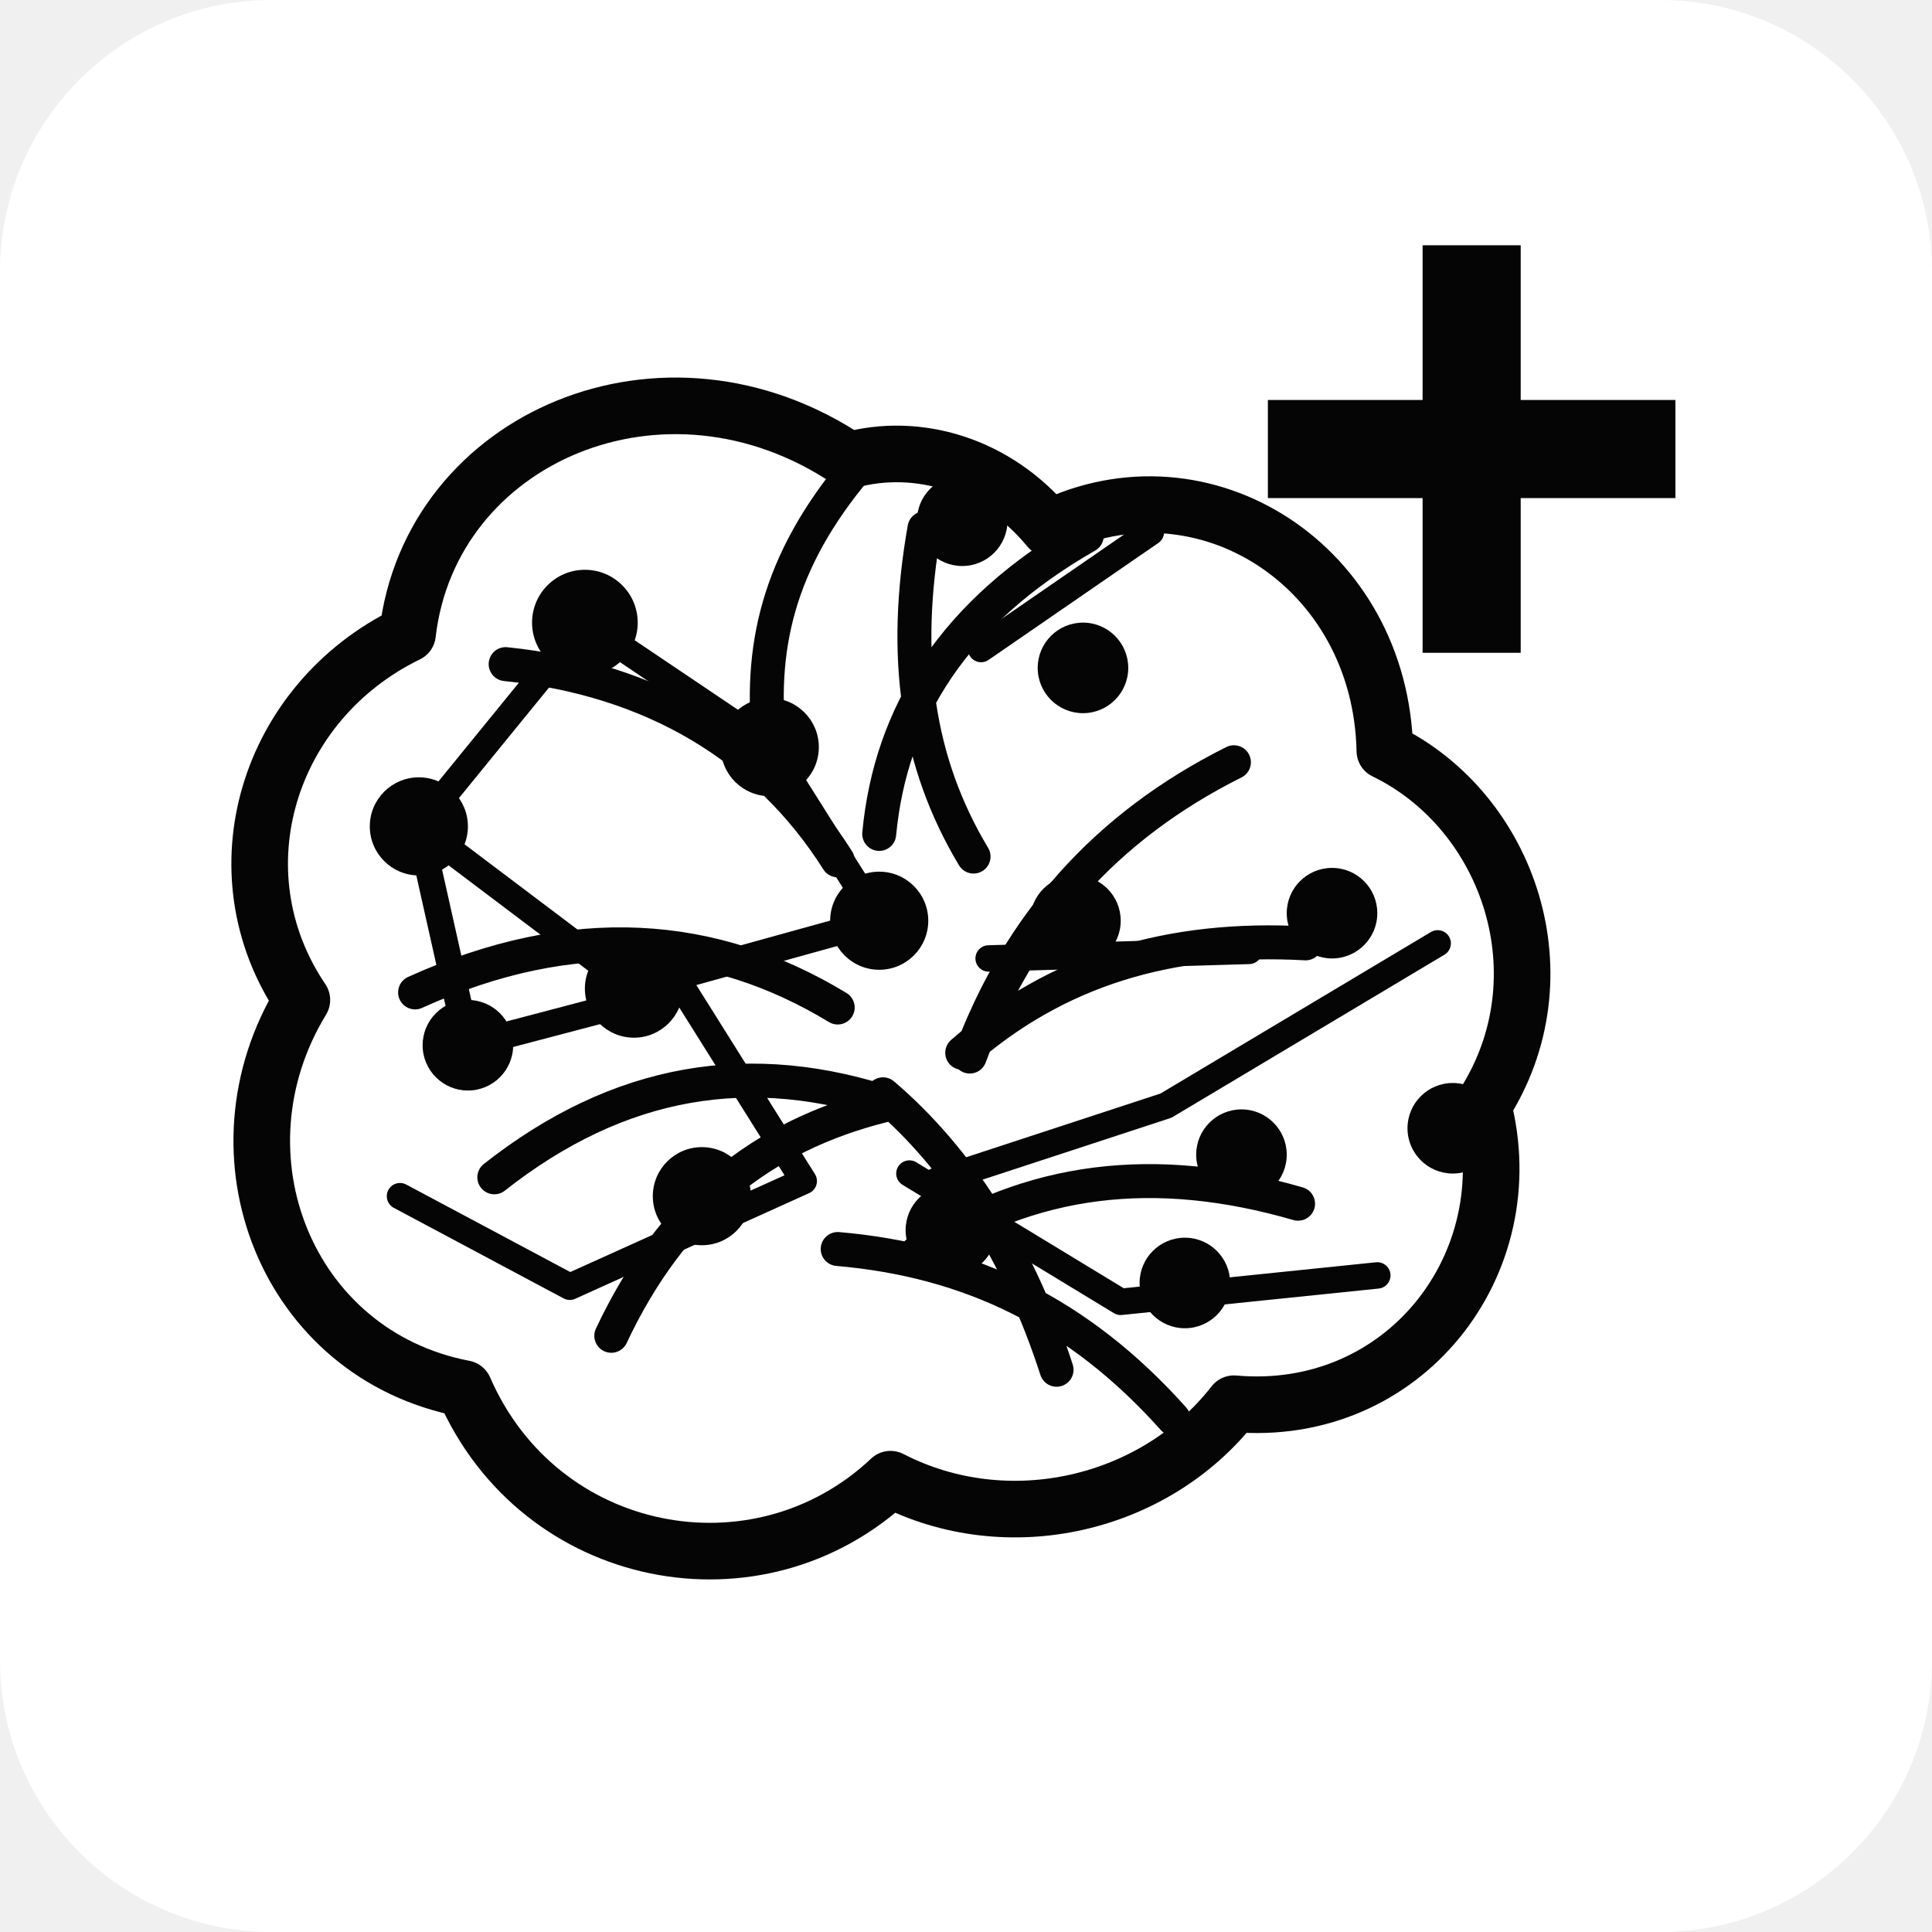
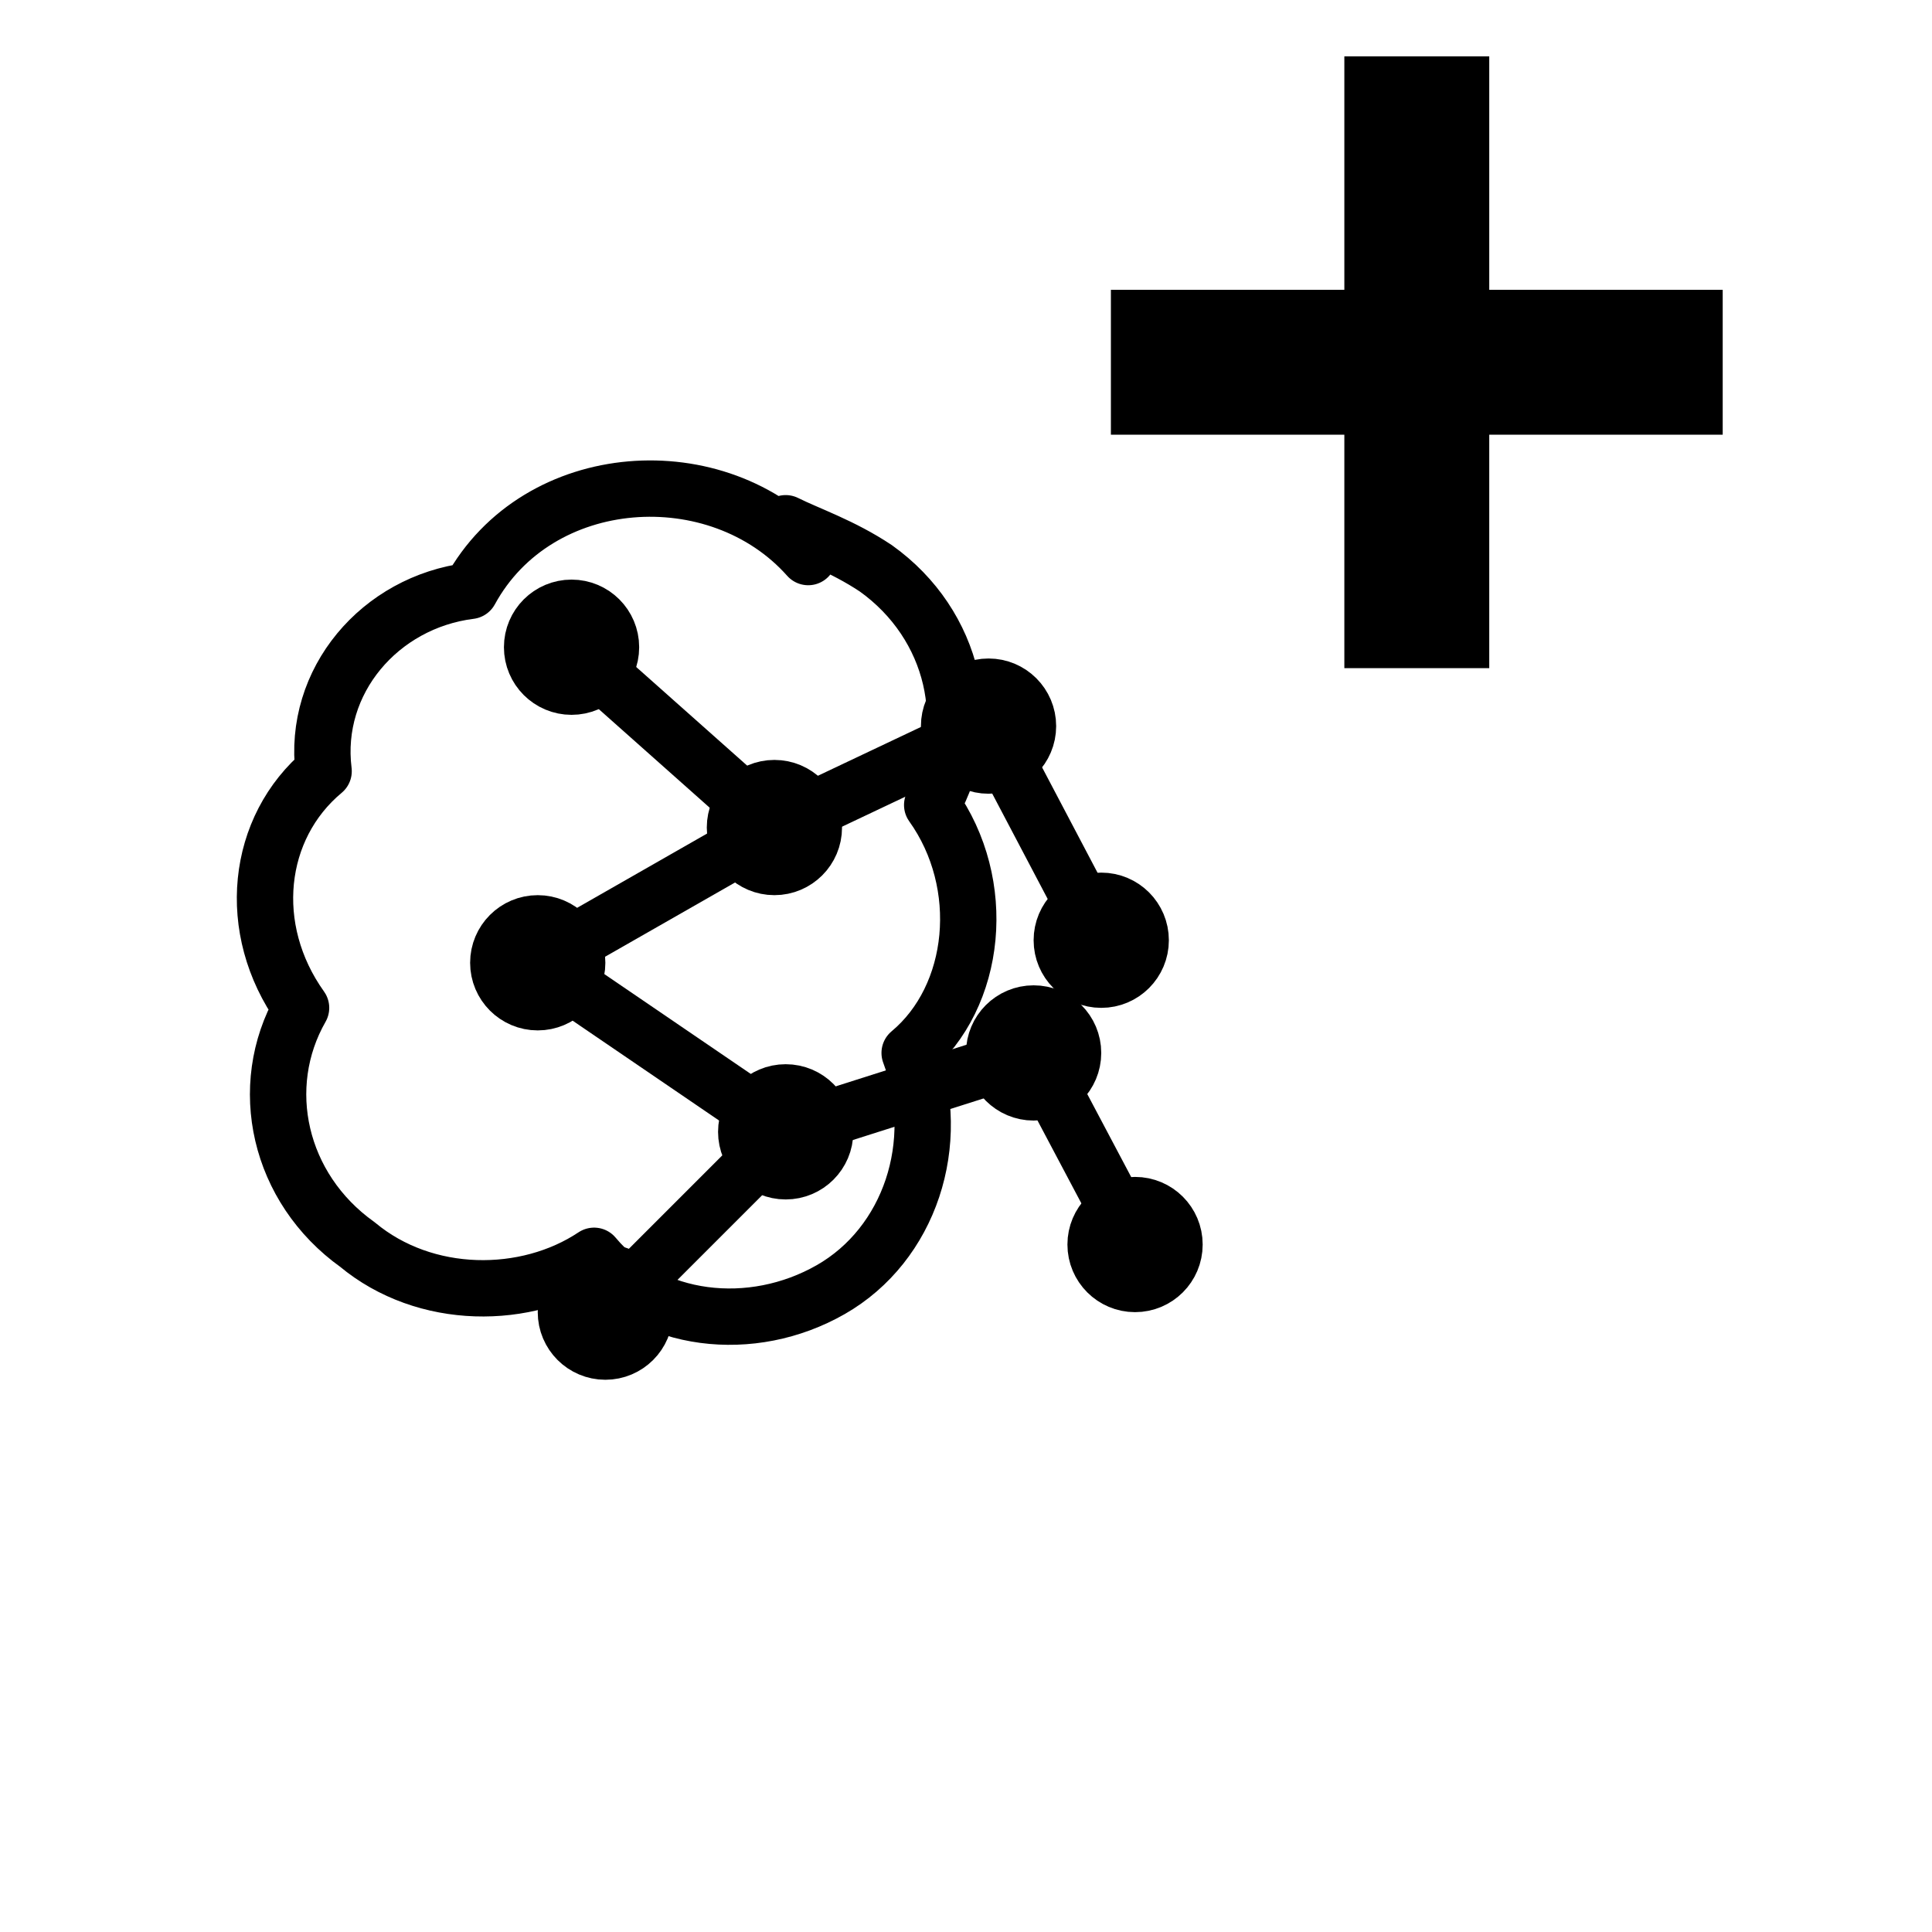
- <svg xmlns="http://www.w3.org/2000/svg" viewBox="0 0 512 512" role="img" aria-labelledby="title">
-   <rect width="512" height="512" rx="72" fill="#fff" />
-   <g fill="none" stroke="#050505" stroke-linecap="round" stroke-linejoin="round">
-     <path d="M225 122c-49-33-111-6-117 46-37 18-51 63-28 97-25 41-4 94 43 103 20 46 78 57 113 24 31 16 70 7 91-20 45 4 77-37 66-79 22-34 7-78-26-94-1-49-48-79-89-59-14-17-35-23-53-18Z" stroke-width="15" />
-     <path d="M227 124c-21 25-26 48-23 74m84-56c-35 20-52 47-55 79m-99-45c39 4 69 22 88 52m-112 35c42-19 79-16 112 4m-91 45c33-26 68-32 106-19m-75 61c16-34 40-53 72-61m11-153c-6 34-2 62 13 87m-24 63c20 17 36 42 46 73m47-161c-34 17-57 43-70 78m89-30c-36-2-66 7-91 29m89 40c-38-11-71-7-101 13m68 44c-25-28-54-42-89-45" stroke-width="9" />
-     <path d="m155 165 49 33 29 46-65 18-57-43 44-54Zm-44 54 13 58 57-15 32 51-62 28-45-24m154-145 45-31m-43 113 69-2m-90 59 56 34 68-7m-117-25 61-20 72-43" stroke-width="7" />
+ <svg xmlns="http://www.w3.org/2000/svg" viewBox="0 0 120 120" role="img" aria-labelledby="title">
+   <rect width="120" height="120" fill="#fff" />
+   <g transform="translate(18 22) scale(.7)" fill="none" stroke="#000" stroke-width="5" stroke-linecap="round" stroke-linejoin="round">
+     <path d="M46 18c-8-9-24-8-30 3-8 1-14 8-13 16-6 5-7 14-2 21-4 7-2 16 5 21 6 5 15 5 21 1 5 6 14 7 21 3 7-4 10-13 7-21 6-5 7-15 2-22 4-7 2-16-5-21-3-2-6-3-8-4z" />
+     <path d="m25 26 18 16-21 12 22 15-16 16M43 42l19-9 10 19m-28 17 22-7 9 17" />
+     <circle cx="25" cy="26" r="3.5" fill="#000" />
+     <circle cx="43" cy="42" r="3.5" fill="#000" />
+     <circle cx="22" cy="54" r="3.5" fill="#000" />
+     <circle cx="44" cy="69" r="3.5" fill="#000" />
+     <circle cx="28" cy="85" r="3.5" fill="#000" />
+     <circle cx="62" cy="33" r="3.5" fill="#000" />
+     <circle cx="66" cy="62" r="3.5" fill="#000" />
+     <circle cx="72" cy="52" r="3.5" fill="#000" />
+     <circle cx="75" cy="79" r="3.5" fill="#000" />
  </g>
-   <g fill="#050505">
-     <circle cx="155" cy="165" r="14" />
-     <circle cx="204" cy="198" r="13" />
-     <circle cx="233" cy="244" r="13" />
-     <circle cx="168" cy="262" r="13" />
-     <circle cx="111" cy="219" r="13" />
-     <circle cx="124" cy="277" r="12" />
-     <circle cx="186" cy="317" r="13" />
-     <circle cx="255" cy="138" r="12" />
-     <circle cx="287" cy="177" r="12" />
-     <circle cx="285" cy="244" r="12" />
-     <circle cx="353" cy="242" r="12" />
-     <circle cx="329" cy="306" r="12" />
-     <circle cx="385" cy="299" r="12" />
-     <circle cx="314" cy="340" r="12" />
-     <circle cx="252" cy="326" r="12" />
-   </g>
-   <path d="M390 78v82m-41-41h82" fill="none" stroke="#050505" stroke-width="26" stroke-linecap="square" />
+   <path d="M88 8v29M73.5 22.5h29" stroke="#000" stroke-width="9" stroke-linecap="square" />
</svg>
